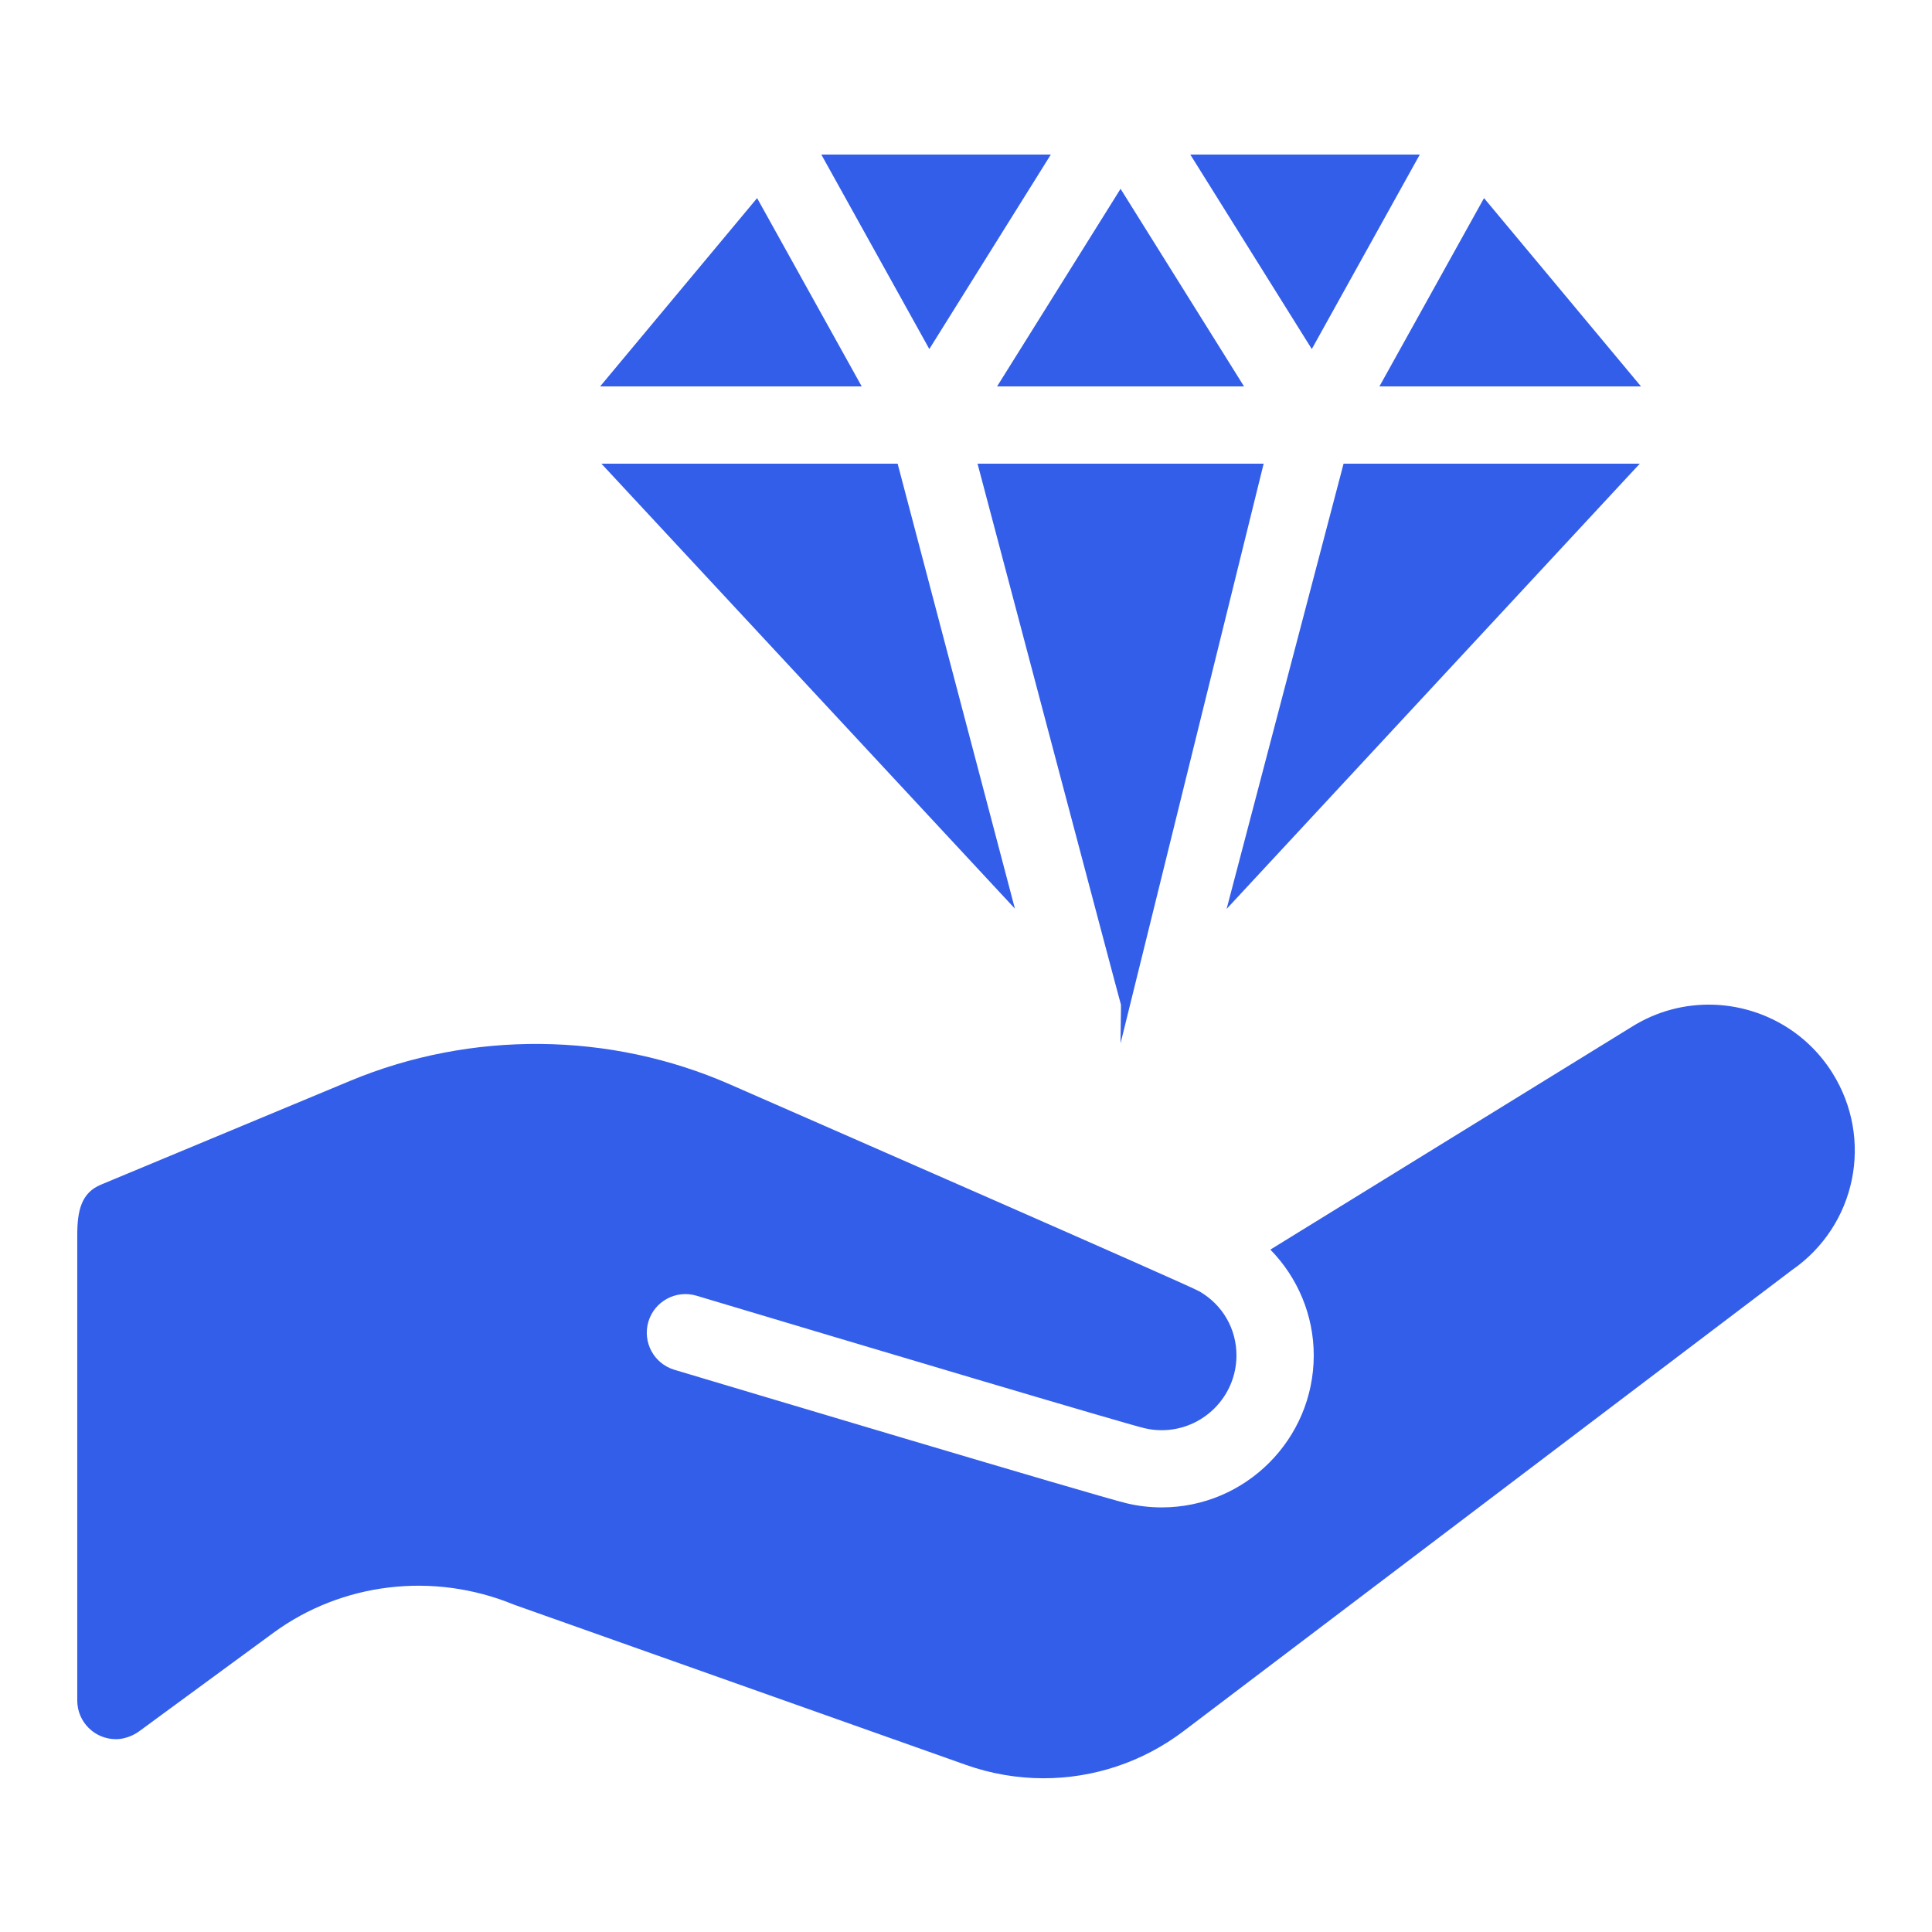
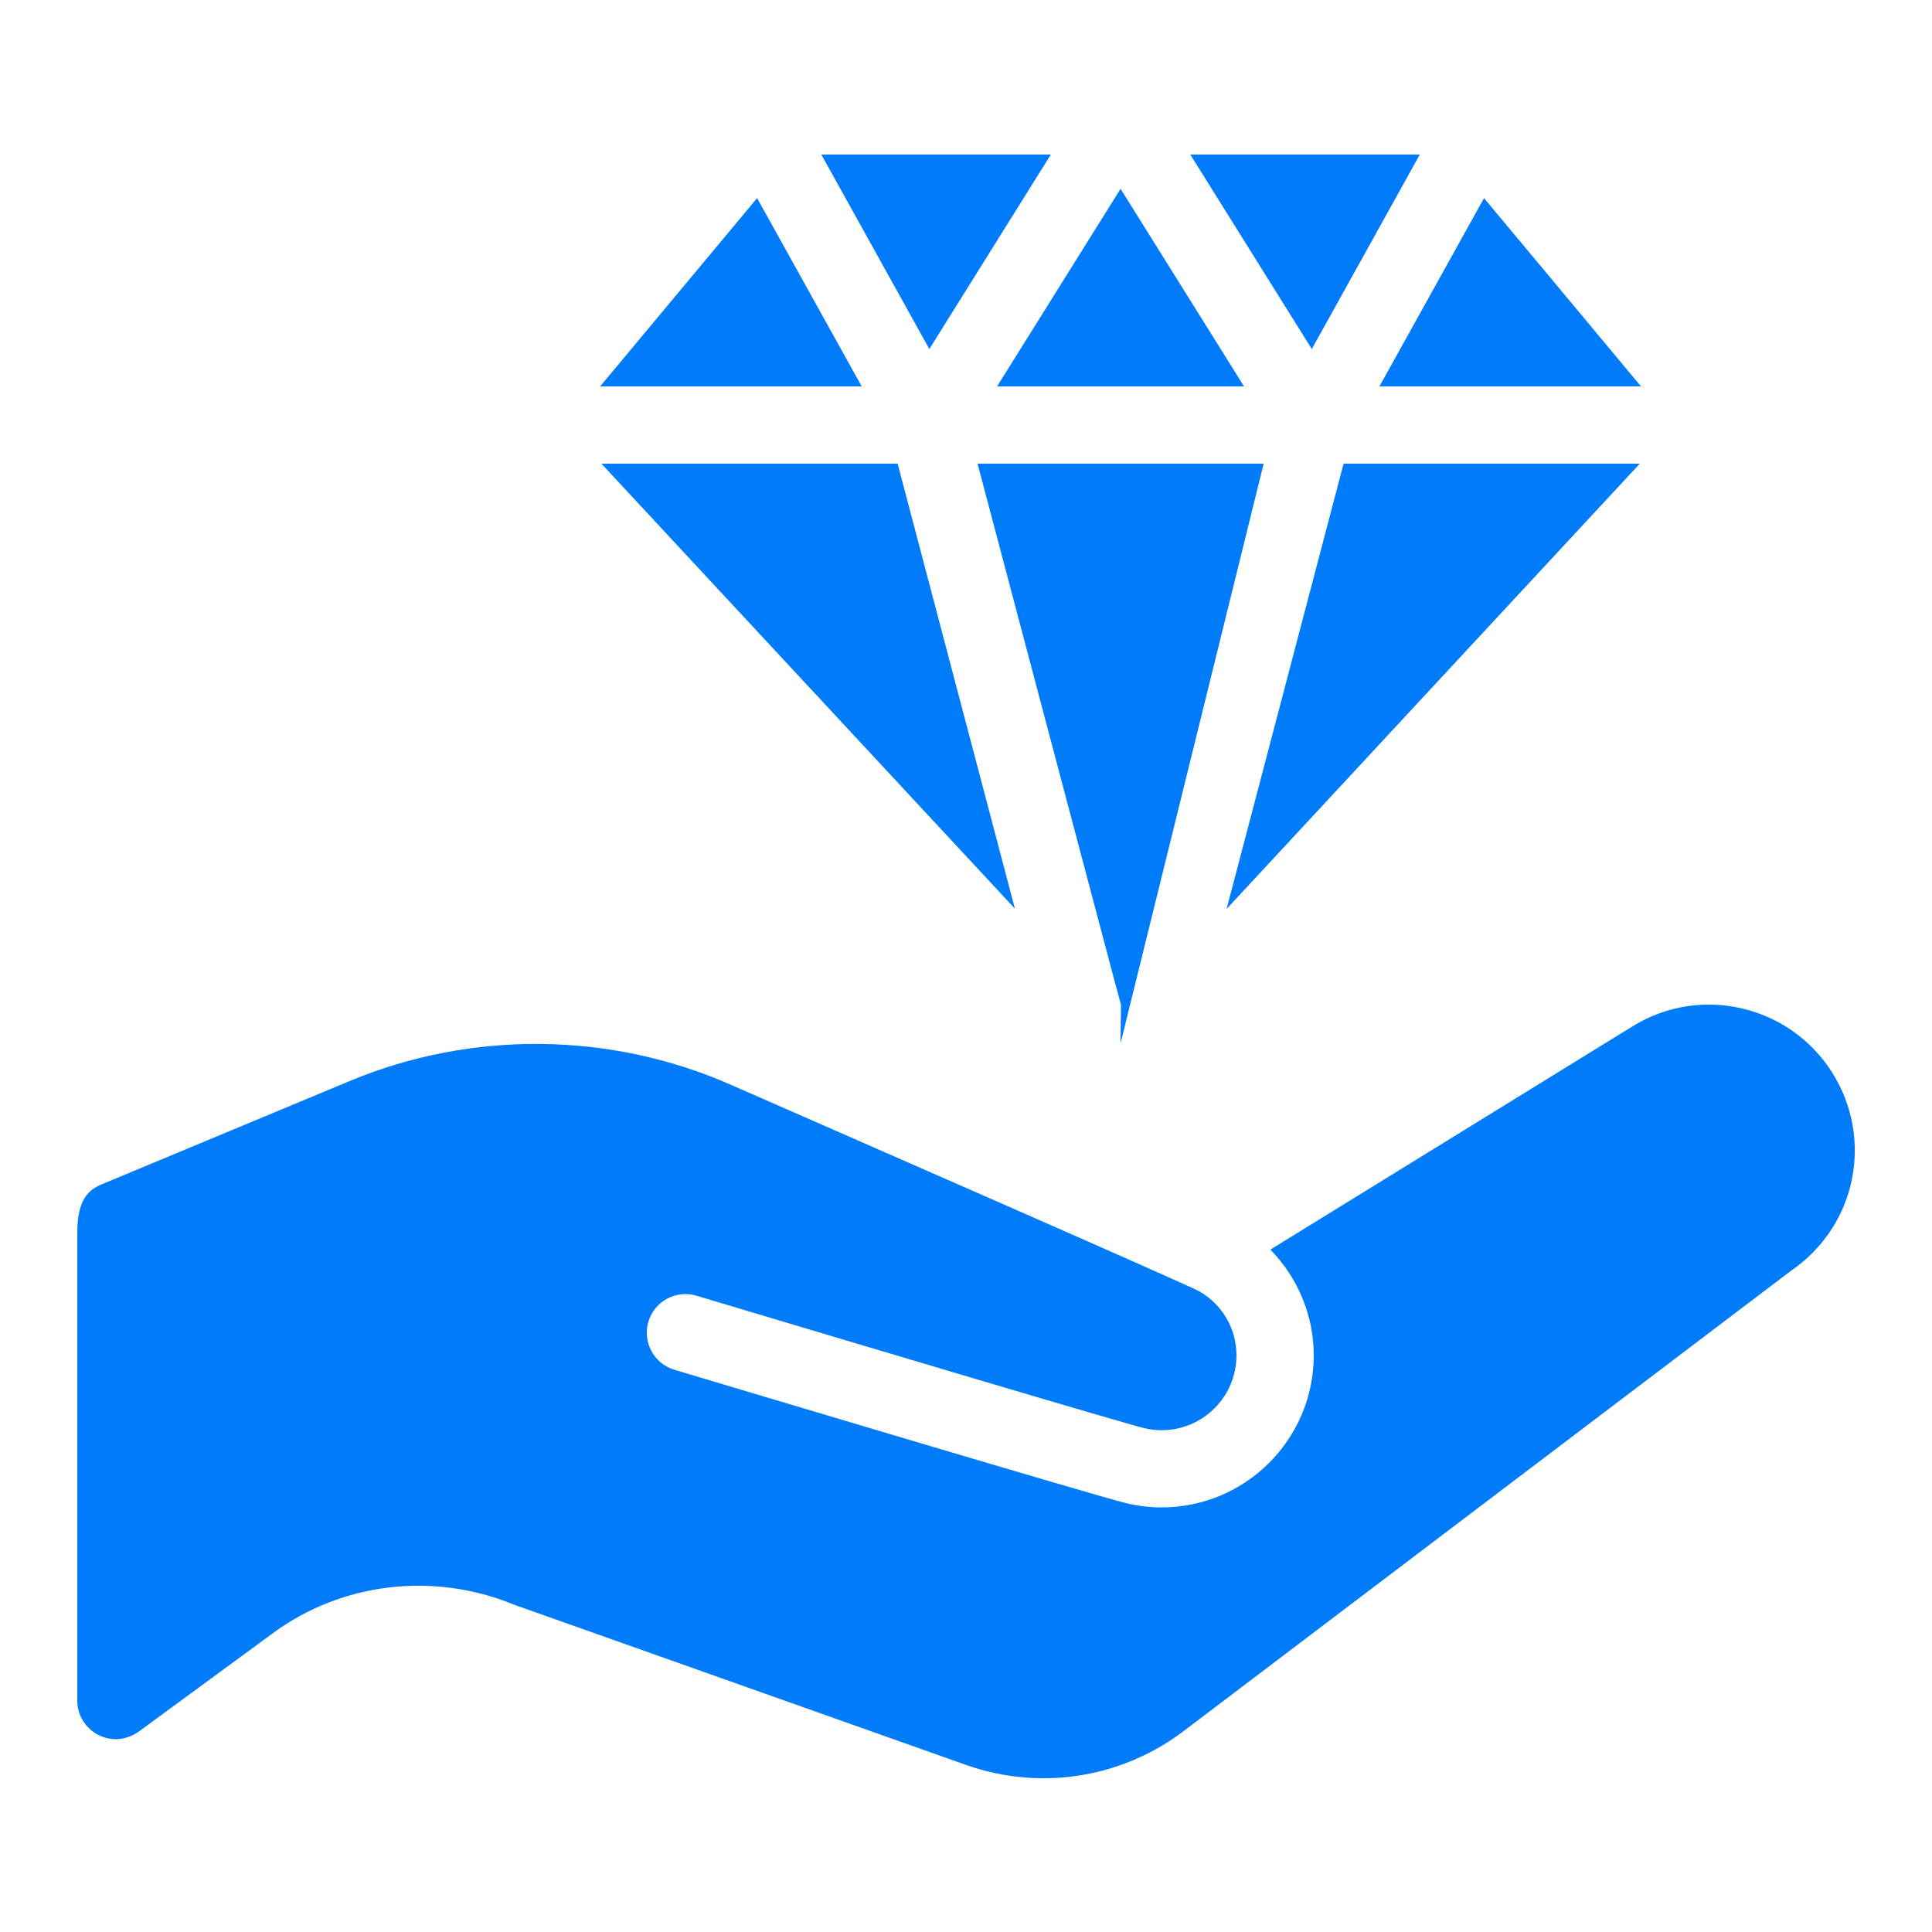
<svg xmlns="http://www.w3.org/2000/svg" x="0px" y="0px" width="50" height="50" viewBox="0 0 172 172" style=" fill:#000000;">
  <g fill="none" fill-rule="nonzero" stroke="none" stroke-width="1" stroke-linecap="butt" stroke-linejoin="miter" stroke-miterlimit="10" stroke-dasharray="" stroke-dashoffset="0" font-family="none" font-weight="none" font-size="none" text-anchor="none" style="mix-blend-mode: normal">
    <path d="M0,172v-172h172v172z" fill="none" />
-     <g fill="#335eea">
+     <g fill="#007bfa">
      <path d="M73.12,13.76l9.615,17.314l10.817,-17.314zM105.968,13.76l10.817,17.314l9.615,-17.314zM99.76,16.81l-10.992,17.59h21.984zM67.403,17.637l-13.975,16.763h23.287zM132.118,17.637l-9.312,16.763h23.287zM53.542,41.28l36.812,39.614l-10.441,-39.614zM87.028,41.28c0,0 12.738,48.16 12.766,48.16c0.021,0 -0.054,3.44 -0.034,3.44l12.739,-51.6zM119.614,41.28l-10.414,39.641l36.785,-39.641zM152.549,89.447c-2.494,-0.082 -5.032,0.554 -7.29,1.975l-32.163,19.827c2.439,2.487 3.863,5.859 3.863,9.413c0,7.465 -6.073,13.538 -13.538,13.538c-1.053,0 -2.096,-0.125 -3.104,-0.363c-2.645,-0.626 -36.44,-10.743 -40.286,-11.892c-1.82,-0.547 -2.848,-2.467 -2.305,-4.287c0.547,-1.82 2.464,-2.848 4.28,-2.305c15.019,4.5 38.042,11.358 39.896,11.798c0.492,0.117 1.002,0.175 1.518,0.175c3.67,0 6.658,-2.988 6.658,-6.658c0,-2.37 -1.232,-4.5 -3.292,-5.697c-1.001,-0.581 -34.956,-15.427 -41.784,-18.423c-10.698,-4.699 -23.034,-4.815 -33.829,-0.323l-22.179,9.238c-1.754,0.722 -2.116,2.317 -2.116,4.495v41.435c0,1.899 1.541,3.44 3.44,3.44c1.049,0 1.888,-0.565 2.022,-0.665l11.986,-8.795c6.109,-4.482 14.254,-5.468 21.419,-2.52l40.232,14.264c2.26,0.802 4.602,1.196 6.927,1.196c4.441,0 8.817,-1.43 12.47,-4.199l54.133,-41.025c5.748,-3.963 7.333,-11.69 3.608,-17.596c-2.382,-3.78 -6.412,-5.91 -10.569,-6.047z">
                      </path>
    </g>
  </g>
</svg>
